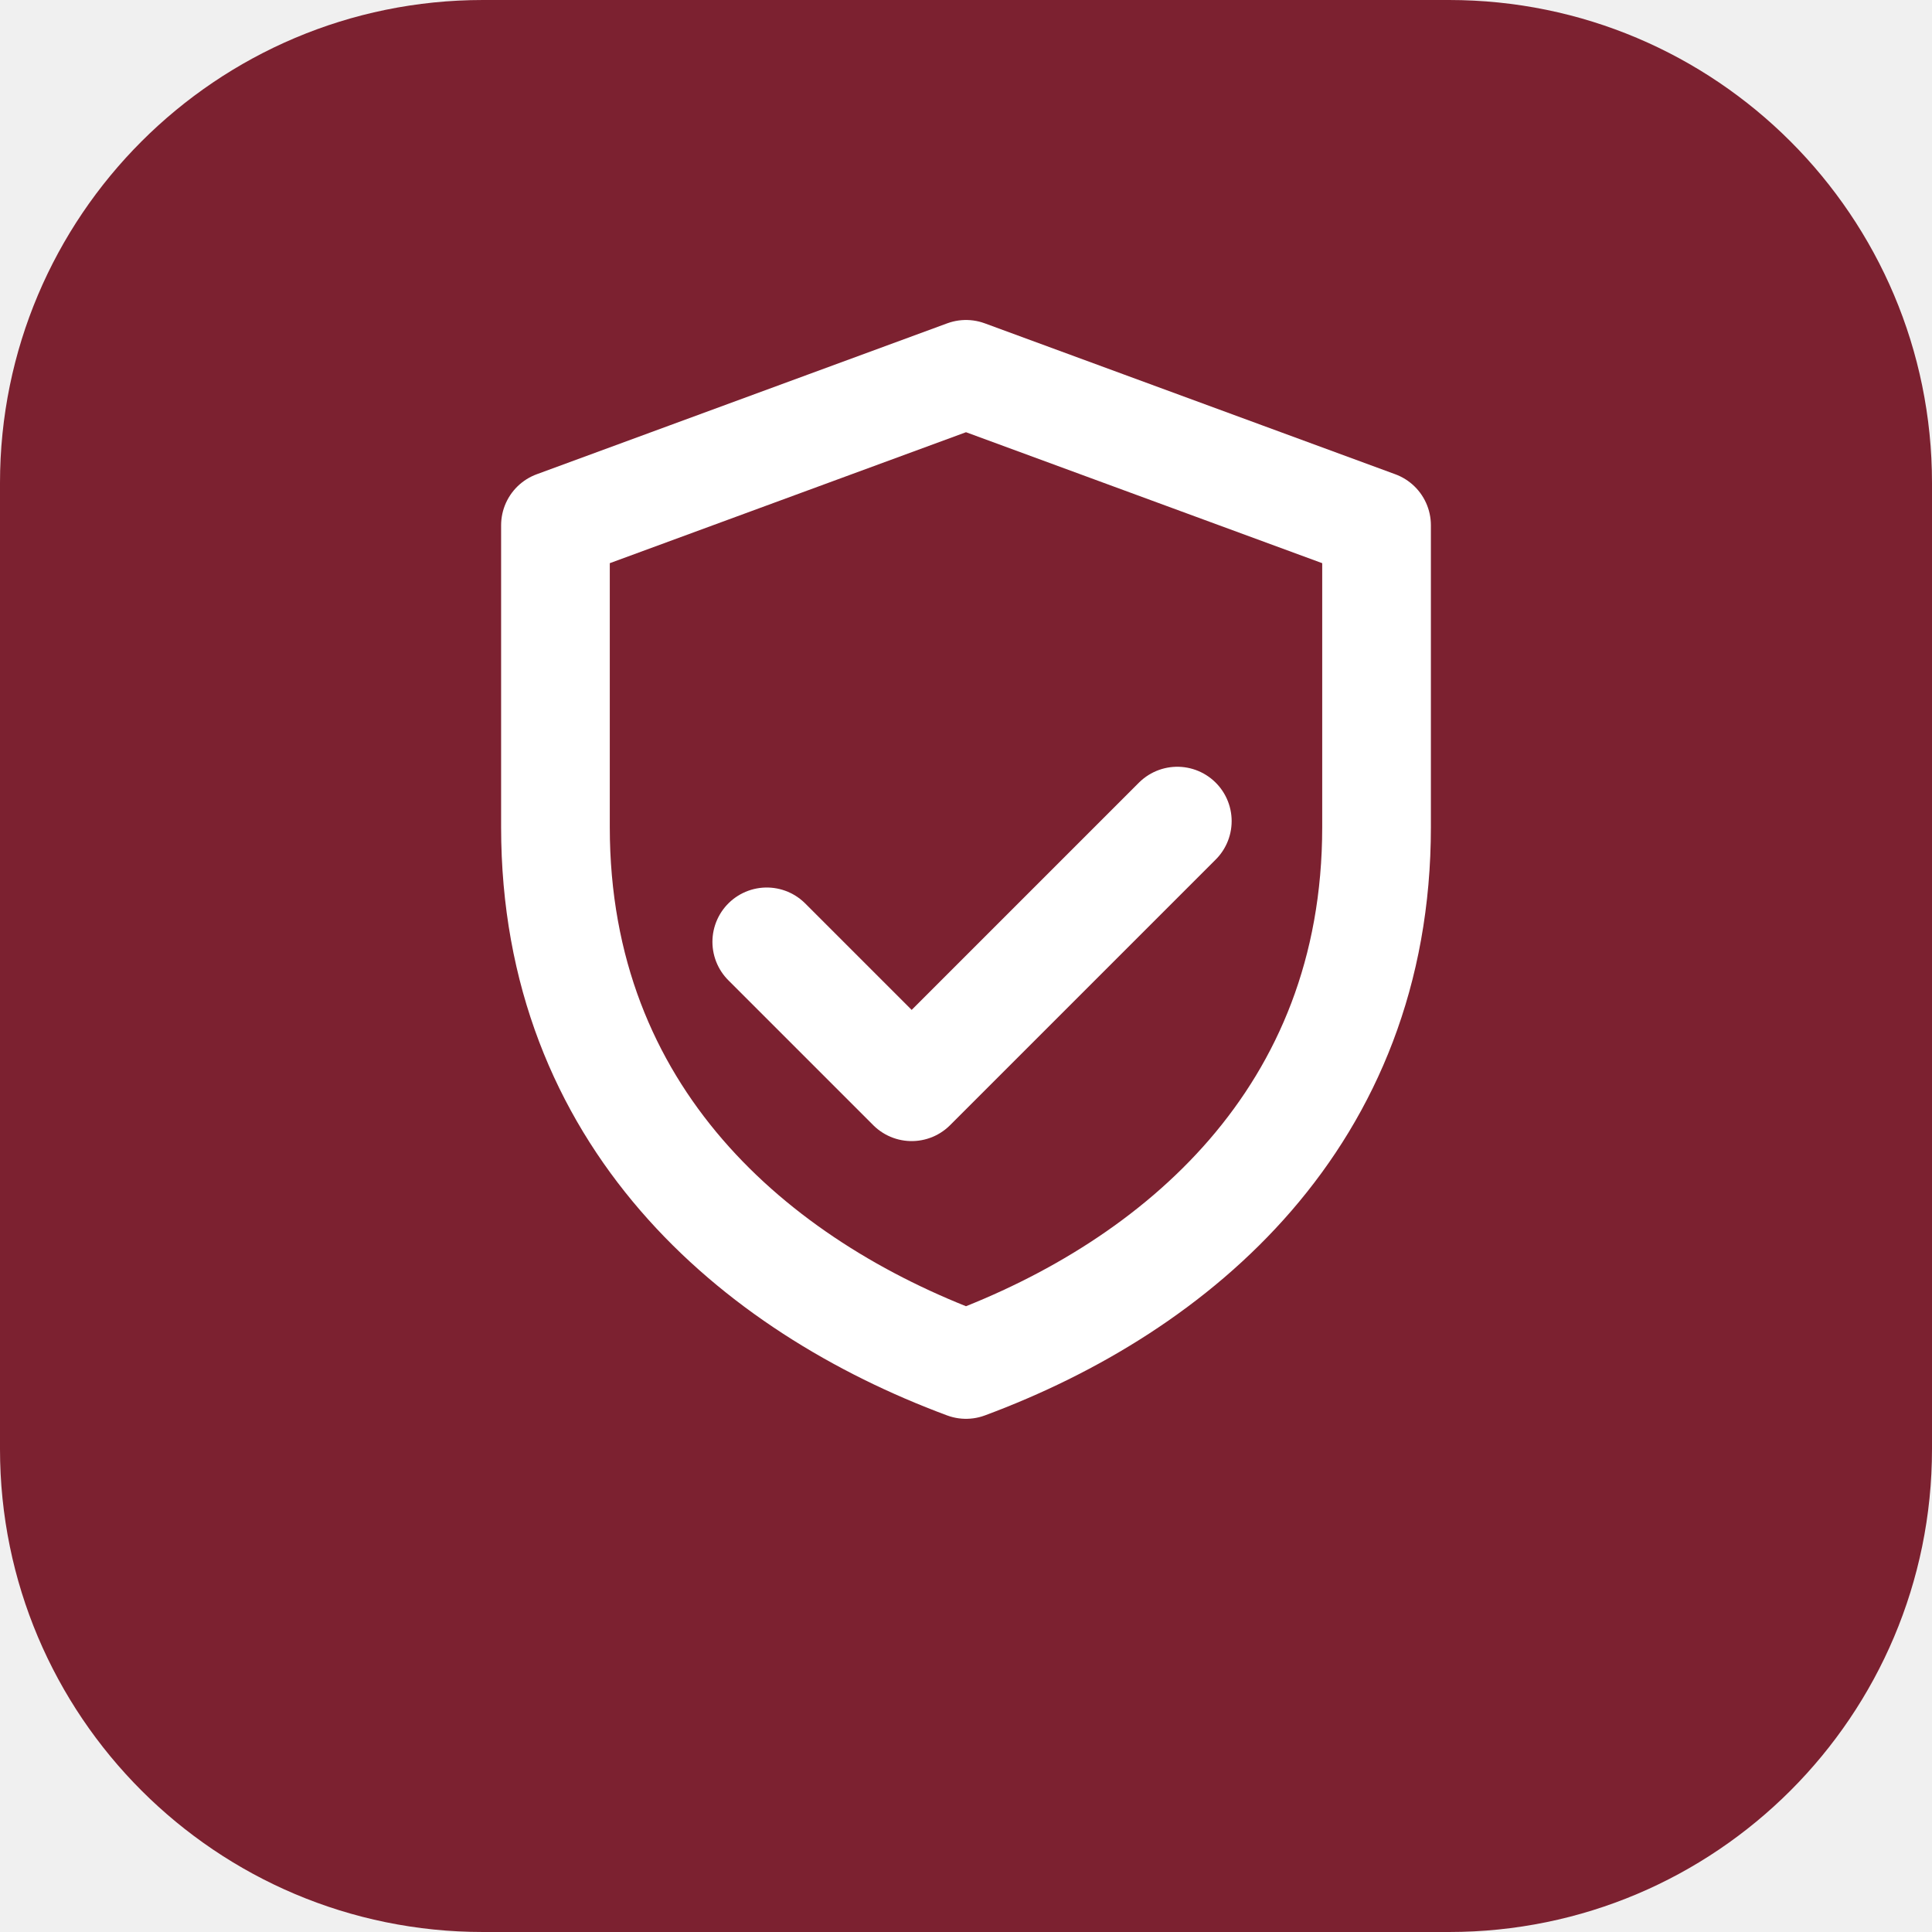
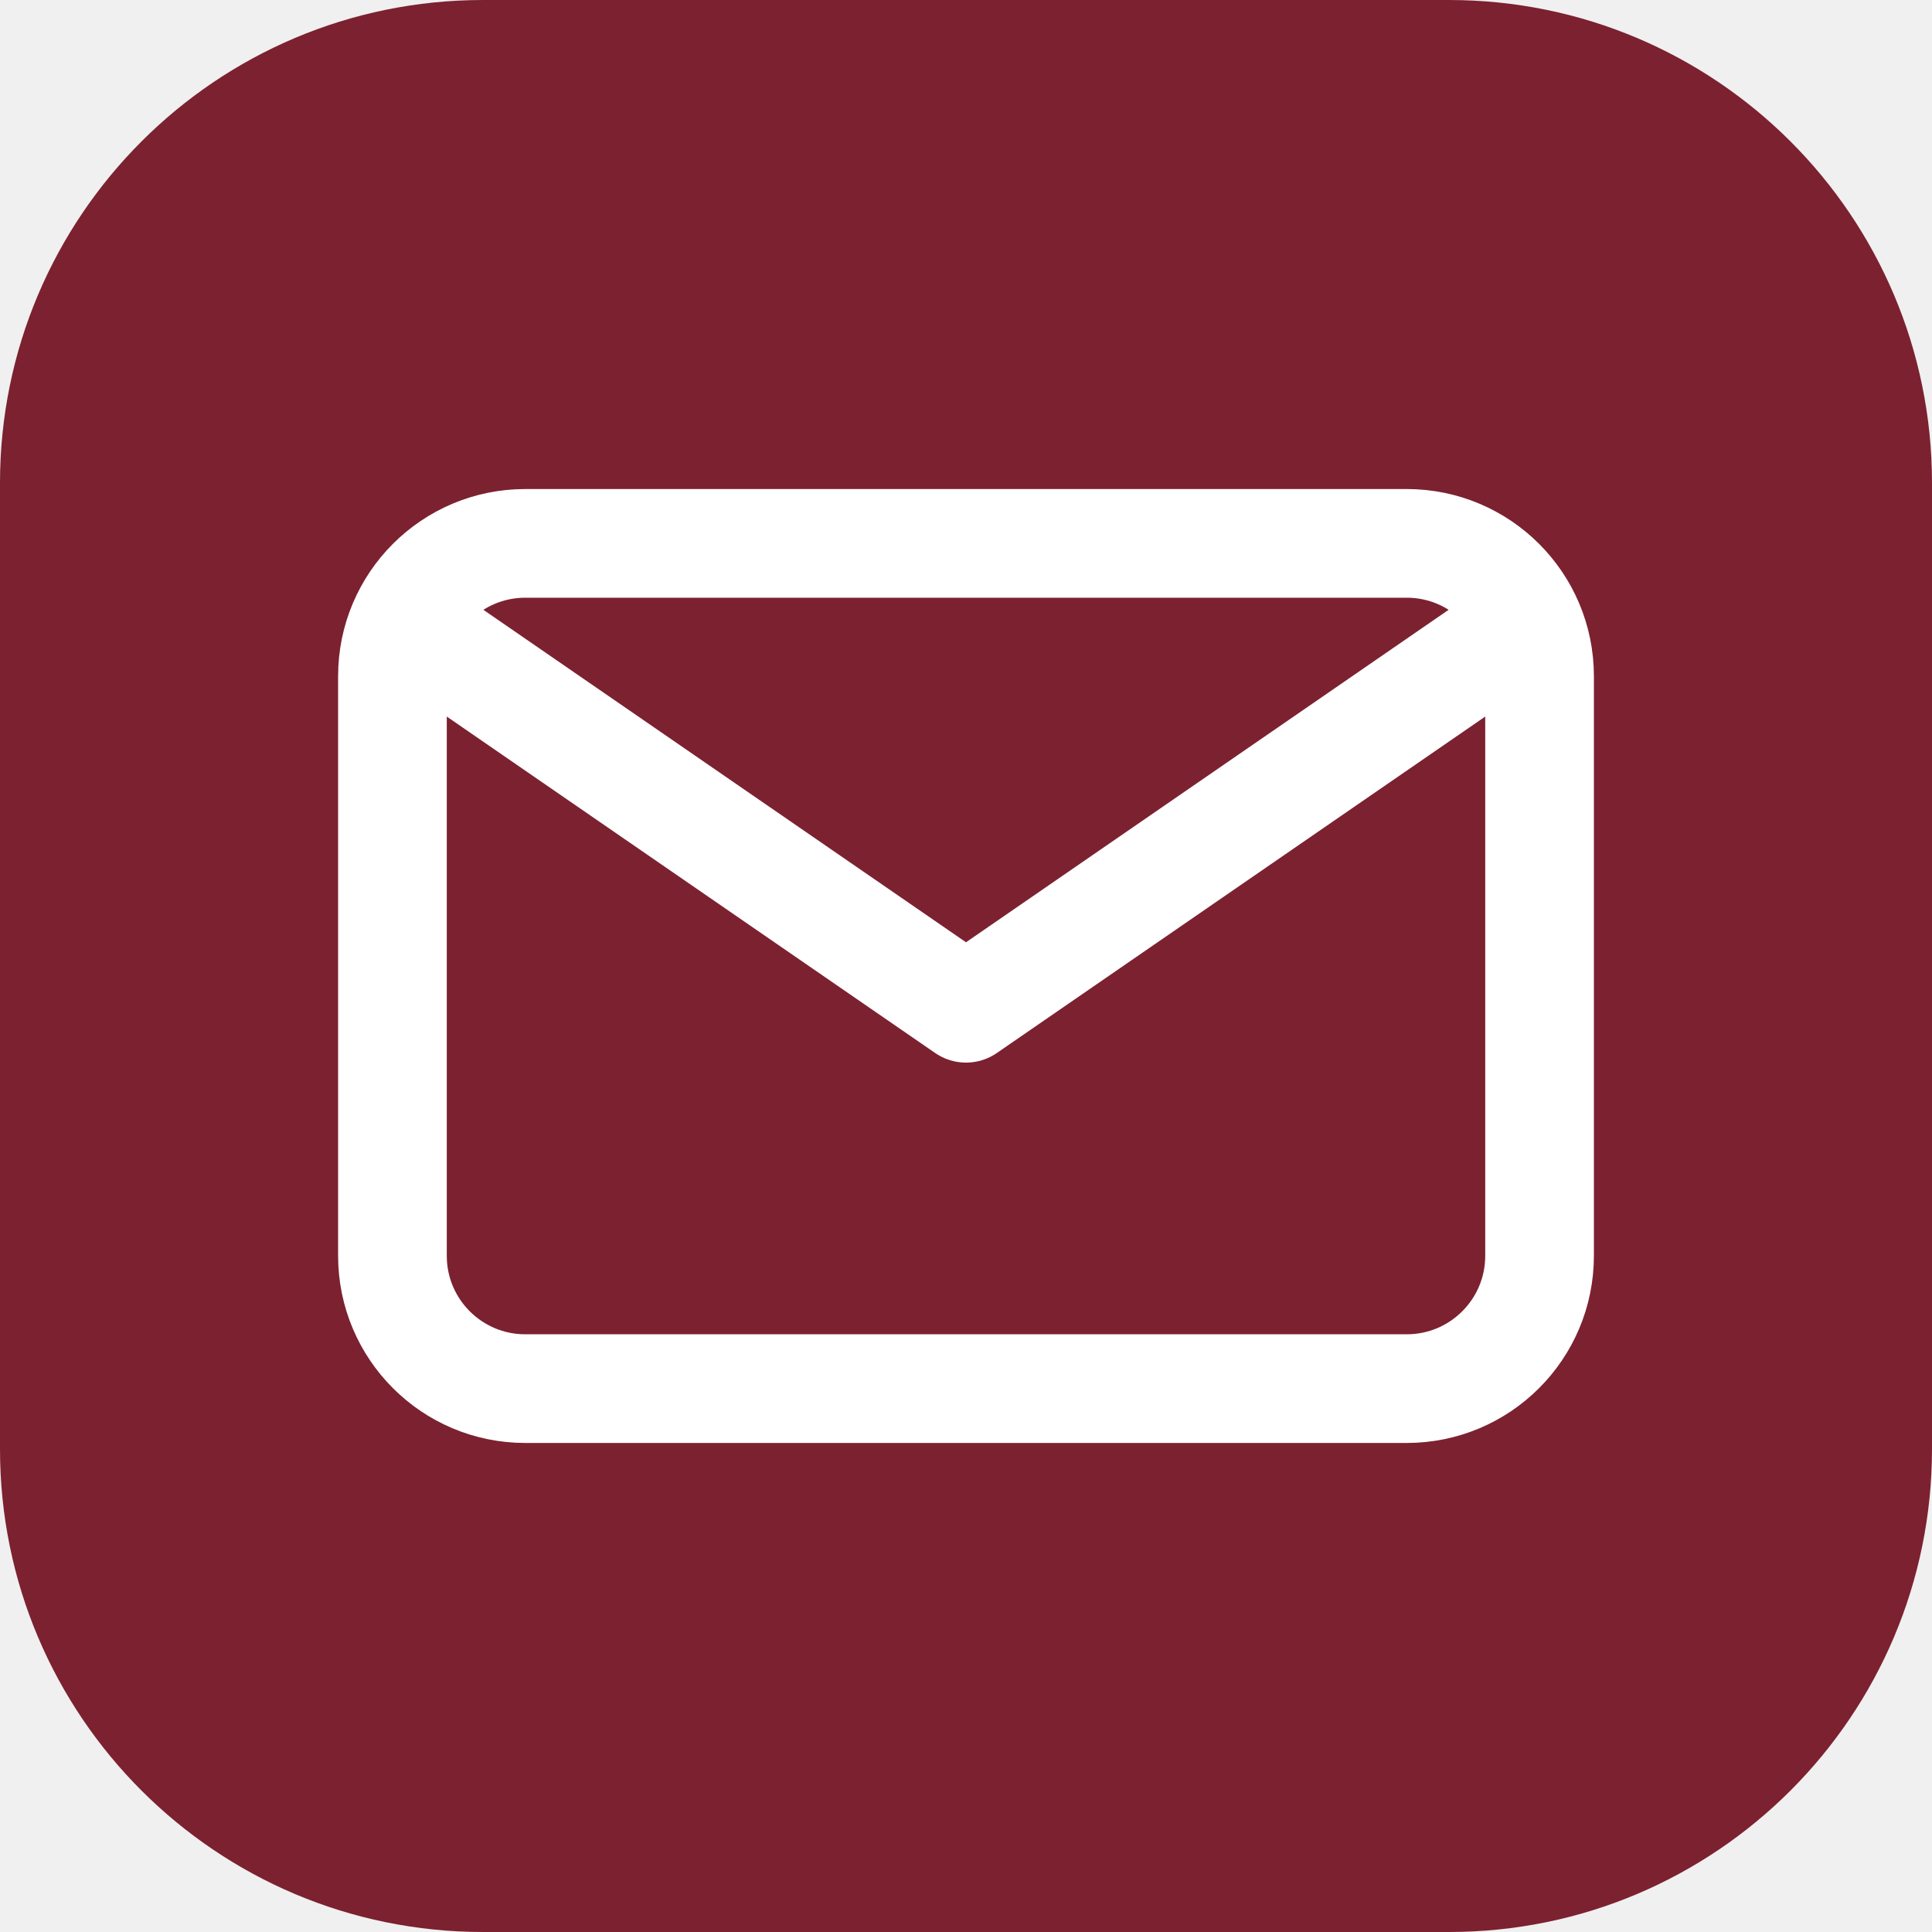
<svg xmlns="http://www.w3.org/2000/svg" viewBox="0 0 32 32">
  <rect width="32" height="32" rx="8" fill="#7c2130" />
-   <path d="M16 6.2l6.8 2.5v5c0 4.8-3.3 7.6-6.8 8.9-3.5-1.3-6.8-4.1-6.8-8.9v-5L16 6.2z" fill="none" stroke="#fff" stroke-width="1.8" stroke-linejoin="round" />
-   <path d="M12.7 15.6l2.4 2.4 4.4-4.4" fill="none" stroke="#fff" stroke-width="1.8" stroke-linecap="round" stroke-linejoin="round" />
+   <rect x="6.5" y="9" width="19" height="14" rx="2.2" fill="none" stroke="#fff" stroke-width="1.8" stroke-linejoin="round" />
+   <path d="M7 10.5l9 6.2 9-6.2" fill="none" stroke="#fff" stroke-width="1.8" stroke-linecap="round" stroke-linejoin="round" />
</svg>
